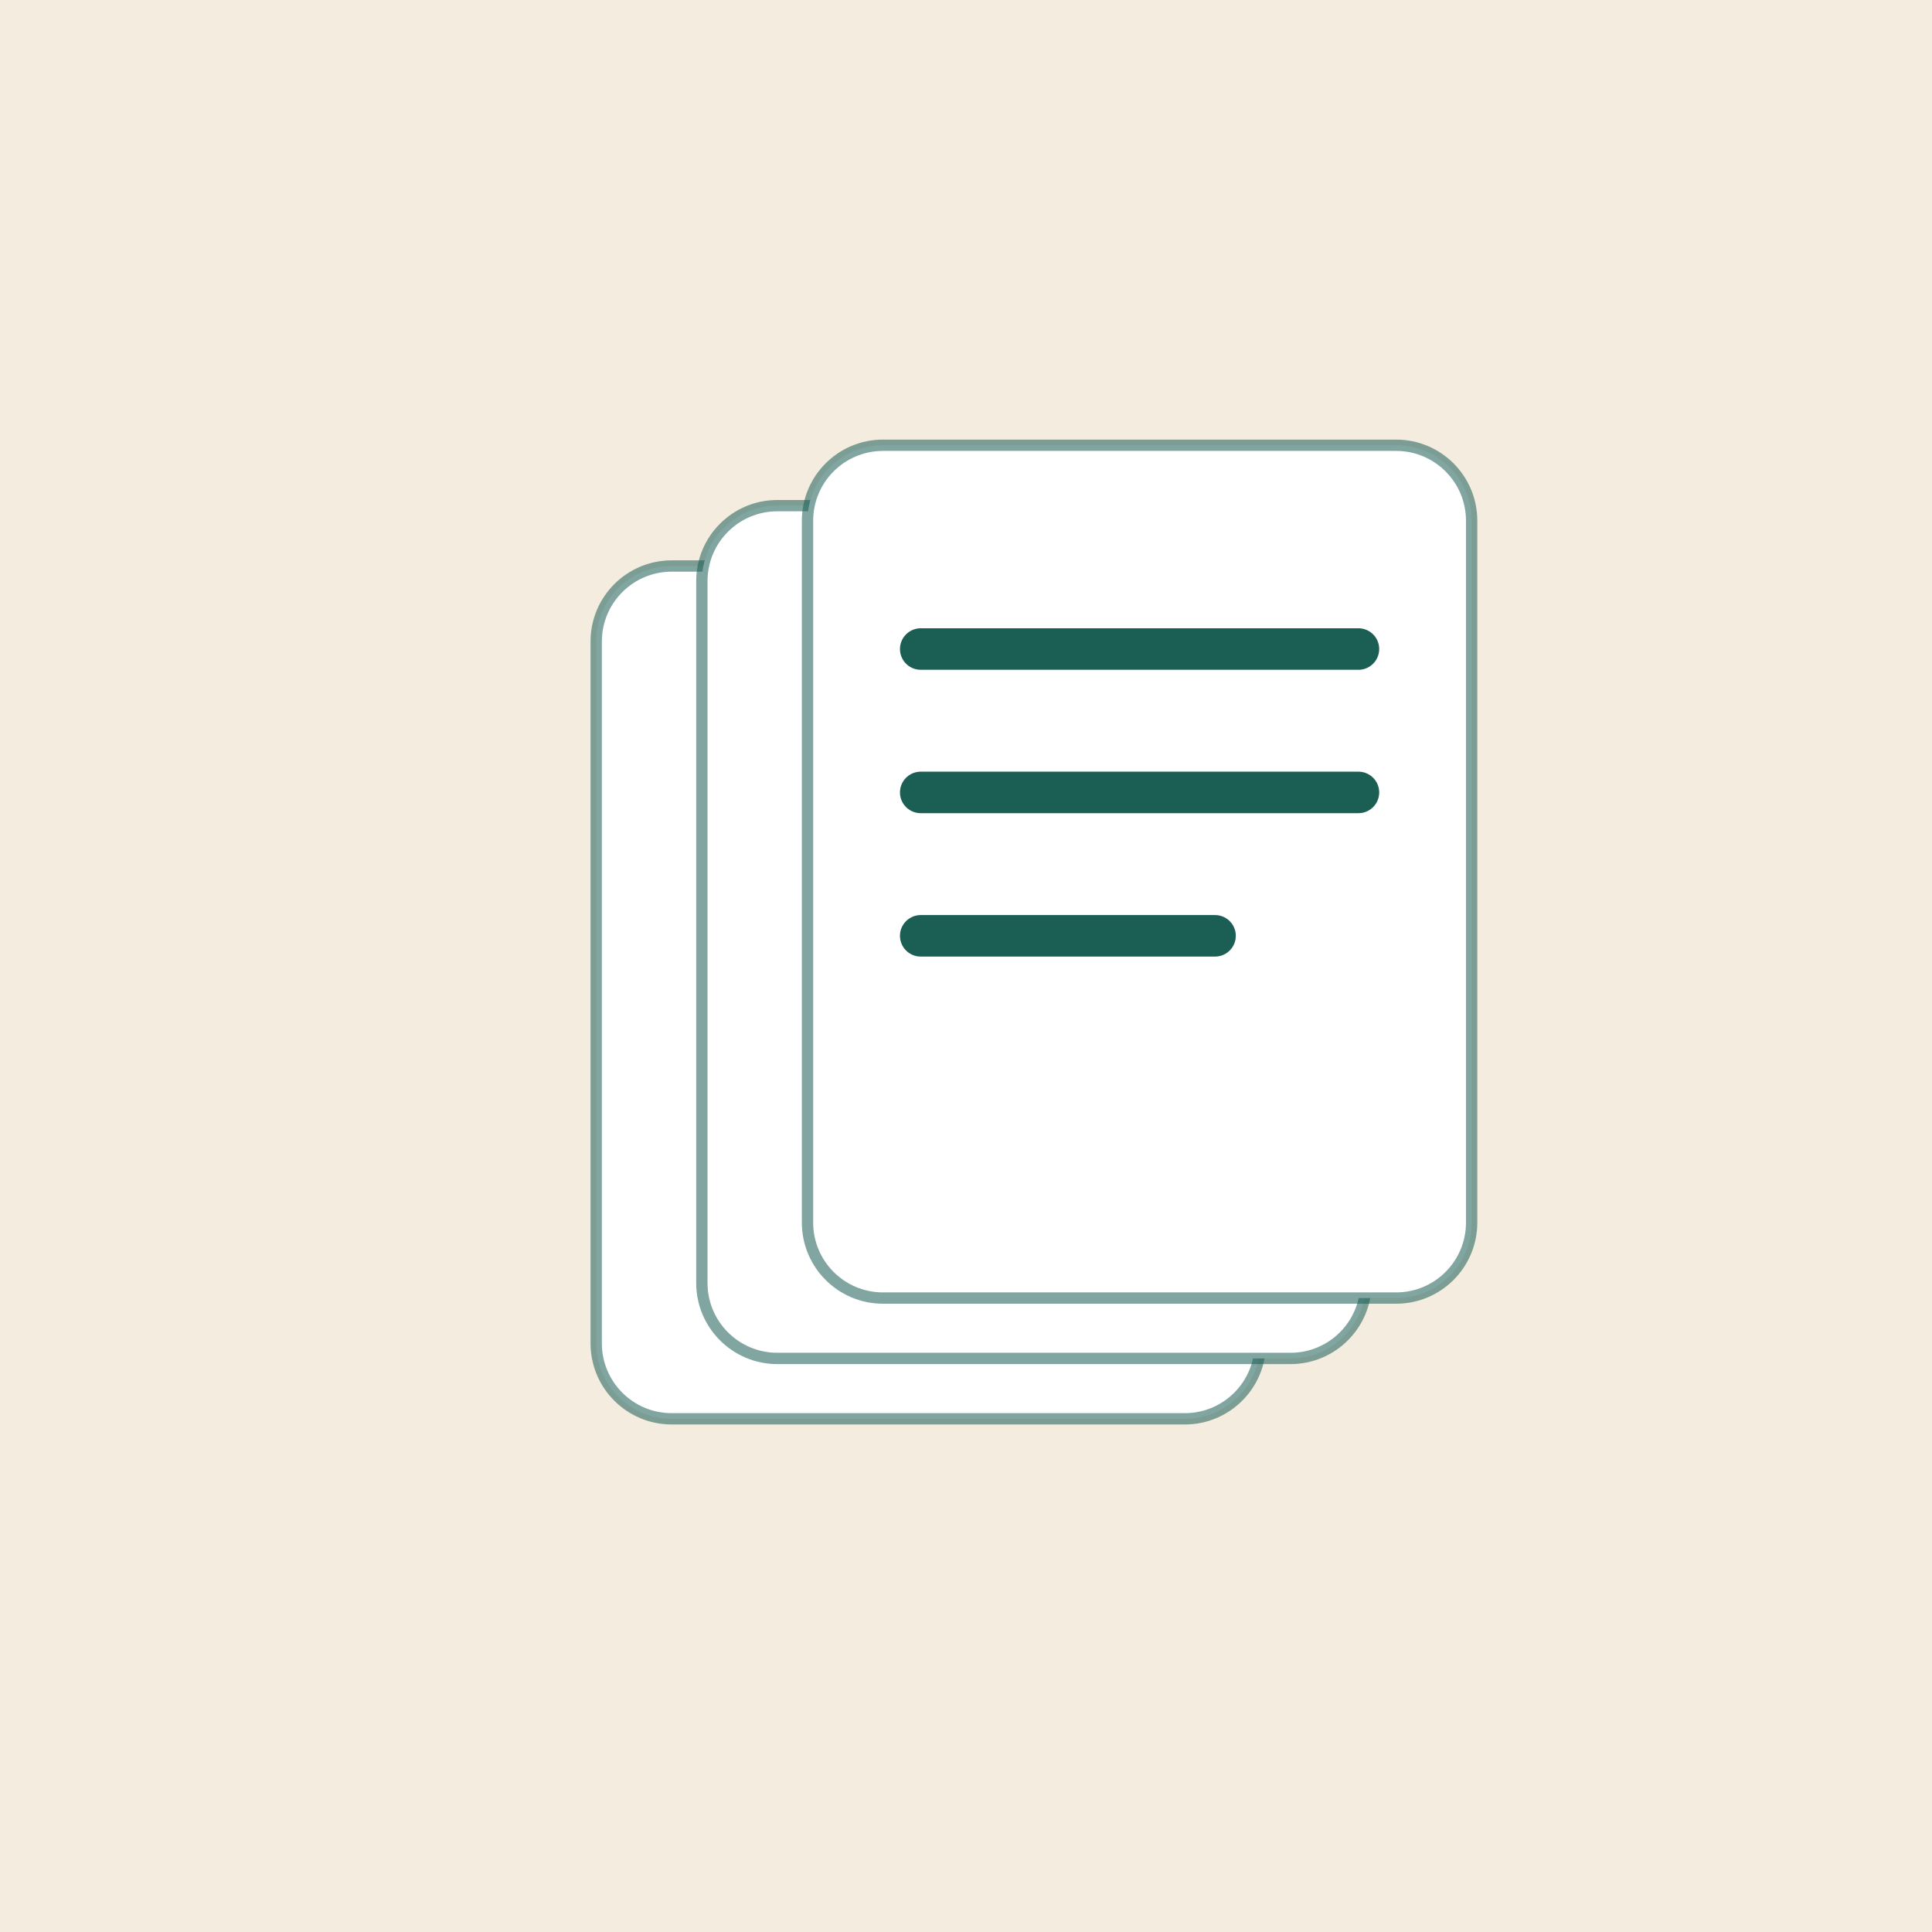
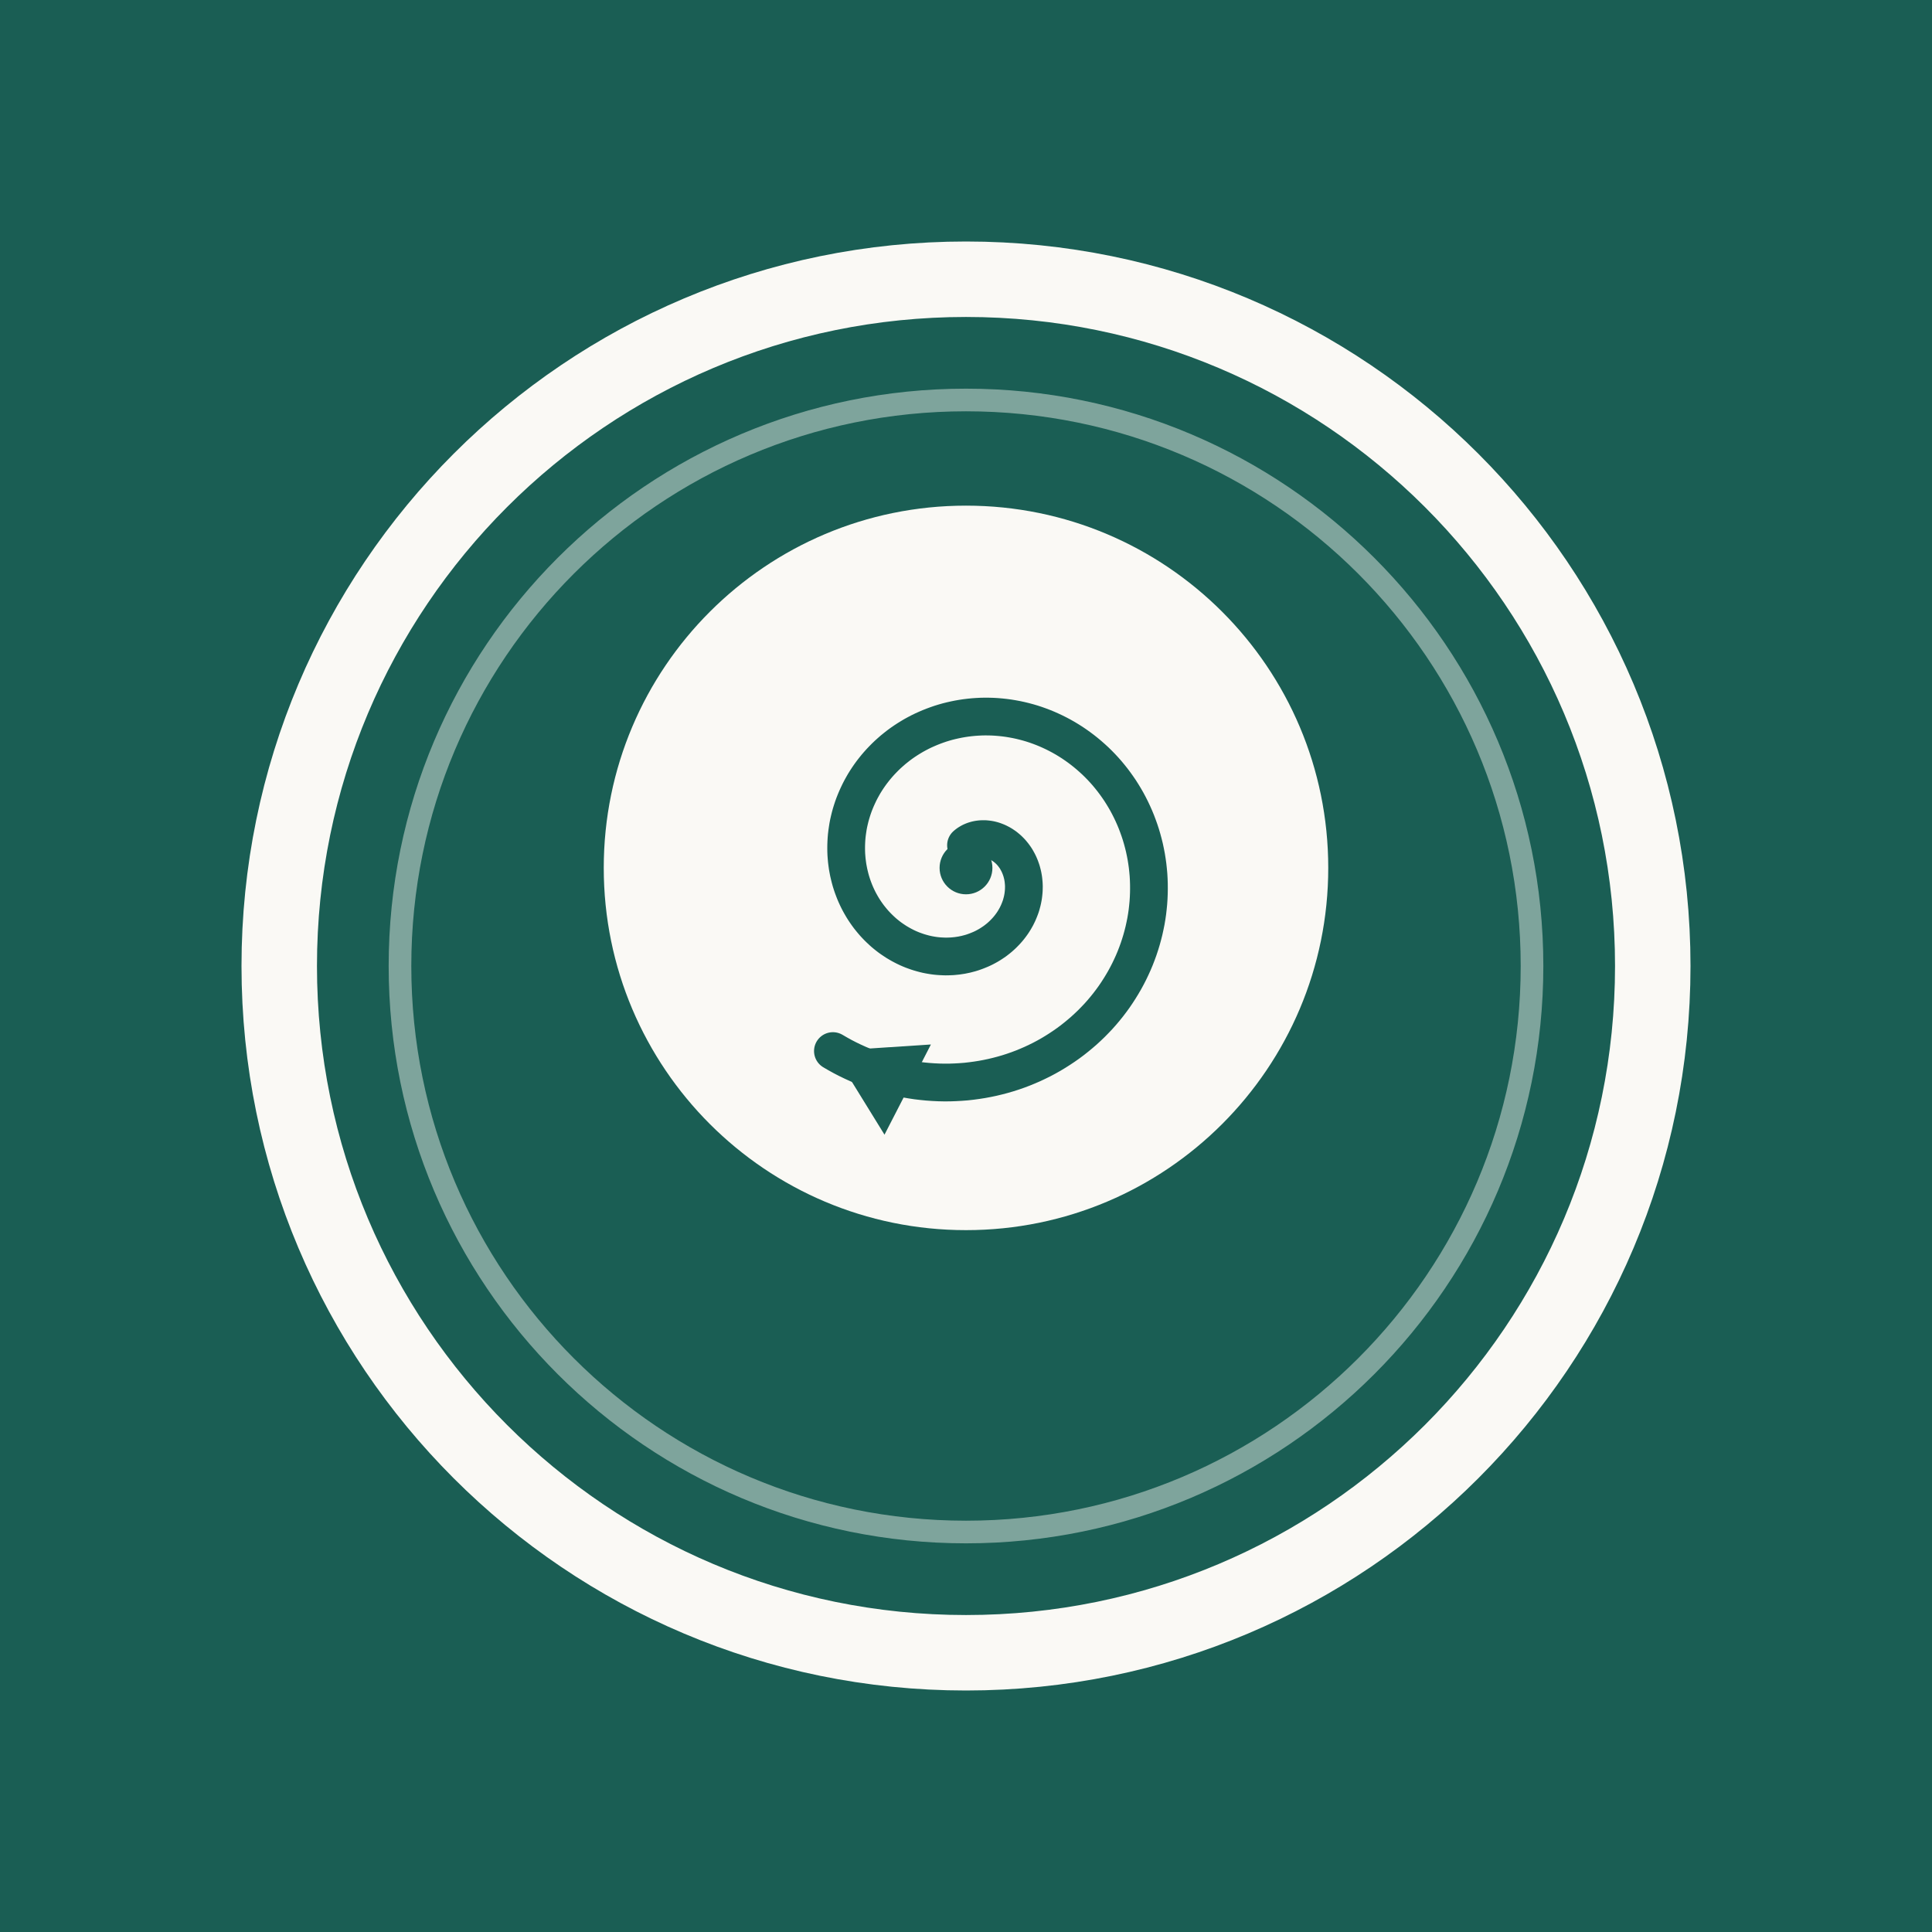
- <svg xmlns="http://www.w3.org/2000/svg" viewBox="0 0 512 512" width="512" height="512" role="img" aria-label="論文レーダー">
-   <rect width="512" height="512" fill="#f3ecdf" />
-   <g fill="#ffffff" stroke="#1a5e54" stroke-width="3" stroke-opacity="0.55">
-     <rect x="158" y="150" width="176" height="226" rx="20" />
-     <rect x="186" y="134" width="176" height="226" rx="20" />
-     <rect x="214" y="118" width="176" height="226" rx="20" />
-   </g>
-   <g stroke="#1a5e54" stroke-width="11" stroke-linecap="round">
-     <line x1="244" y1="172" x2="360" y2="172" />
-     <line x1="244" y1="210" x2="360" y2="210" />
-     <line x1="244" y1="248" x2="322" y2="248" />
-   </g>
+ <svg xmlns="http://www.w3.org/2000/svg" viewBox="0 0 512 512" width="512" height="512" role="img" aria-label="論文レーダー 軸受・ロータ">
+   <rect width="512" height="512" fill="#1a5e54" />
+   <circle cx="256" cy="256" r="182" fill="none" stroke="#faf9f5" stroke-width="20" />
+   <circle cx="256" cy="256" r="150" fill="none" stroke="#faf9f5" stroke-width="6" stroke-opacity="0.45" />
+   <circle cx="256" cy="230" r="96" fill="#faf9f5" />
+   <path d="M256.00 224.00 L256.15 223.87 L256.32 223.74 L256.48 223.61 L256.66 223.49 L256.84 223.38 L257.02 223.27 L257.22 223.16 L257.41 223.06 L257.62 222.97 L257.83 222.88 L258.04 222.80 L258.26 222.72 L258.49 222.66 L258.72 222.59 L258.95 222.54 L259.19 222.49 L259.44 222.45 L259.68 222.42 L259.94 222.39 L260.19 222.38 L260.45 222.37 L260.71 222.37 L260.97 222.37 L261.24 222.39 L261.51 222.42 L261.78 222.45 L262.05 222.49 L262.33 222.54 L262.60 222.60 L262.88 222.67 L263.16 222.75 L263.43 222.84 L263.71 222.94 L263.99 223.05 L264.26 223.16 L264.54 223.29 L264.81 223.43 L265.09 223.57 L265.36 223.73 L265.63 223.89 L265.89 224.07 L266.16 224.25 L266.42 224.44 L266.67 224.65 L266.93 224.86 L267.18 225.08 L267.42 225.31 L267.66 225.55 L267.90 225.80 L268.13 226.06 L268.35 226.33 L268.57 226.60 L268.78 226.89 L268.99 227.18 L269.19 227.48 L269.38 227.79 L269.56 228.11 L269.74 228.44 L269.91 228.77 L270.07 229.11 L270.22 229.46 L270.37 229.82 L270.50 230.18 L270.63 230.55 L270.75 230.93 L270.85 231.31 L270.95 231.70 L271.04 232.09 L271.11 232.49 L271.18 232.90 L271.23 233.30 L271.27 233.72 L271.31 234.14 L271.33 234.56 L271.34 234.98 L271.33 235.41 L271.32 235.84 L271.29 236.28 L271.25 236.71 L271.20 237.15 L271.14 237.59 L271.06 238.03 L270.97 238.48 L270.87 238.92 L270.75 239.36 L270.63 239.81 L270.49 240.25 L270.33 240.69 L270.16 241.13 L269.98 241.57 L269.79 242.01 L269.58 242.44 L269.37 242.87 L269.13 243.30 L268.89 243.72 L268.63 244.14 L268.36 244.56 L268.07 244.97 L267.77 245.38 L267.46 245.78 L267.14 246.17 L266.80 246.56 L266.45 246.94 L266.09 247.31 L265.72 247.68 L265.33 248.04 L264.94 248.39 L264.53 248.73 L264.11 249.06 L263.68 249.39 L263.23 249.70 L262.78 250.00 L262.31 250.30 L261.84 250.58 L261.35 250.85 L260.86 251.11 L260.35 251.36 L259.84 251.59 L259.31 251.81 L258.78 252.02 L258.24 252.22 L257.69 252.41 L257.14 252.58 L256.57 252.73 L256.00 252.88 L255.42 253.00 L254.84 253.12 L254.25 253.21 L253.65 253.30 L253.05 253.36 L252.44 253.42 L251.83 253.45 L251.22 253.47 L250.60 253.48 L249.98 253.46 L249.35 253.43 L248.72 253.39 L248.10 253.33 L247.46 253.25 L246.83 253.15 L246.20 253.04 L245.57 252.91 L244.94 252.76 L244.31 252.59 L243.68 252.41 L243.05 252.21 L242.43 251.99 L241.80 251.76 L241.19 251.51 L240.57 251.24 L239.96 250.95 L239.35 250.64 L238.75 250.32 L238.16 249.98 L237.57 249.63 L236.99 249.25 L236.41 248.86 L235.84 248.46 L235.28 248.03 L234.73 247.59 L234.19 247.14 L233.66 246.66 L233.14 246.17 L232.63 245.67 L232.13 245.15 L231.64 244.62 L231.16 244.06 L230.70 243.50 L230.24 242.92 L229.81 242.33 L229.38 241.72 L228.97 241.10 L228.57 240.46 L228.19 239.81 L227.82 239.15 L227.47 238.48 L227.14 237.80 L226.82 237.10 L226.52 236.40 L226.24 235.68 L225.97 234.95 L225.72 234.21 L225.49 233.47 L225.28 232.71 L225.09 231.94 L224.91 231.17 L224.76 230.39 L224.62 229.61 L224.51 228.81 L224.41 228.01 L224.34 227.21 L224.28 226.40 L224.25 225.58 L224.24 224.76 L224.25 223.94 L224.28 223.12 L224.33 222.29 L224.40 221.46 L224.50 220.63 L224.62 219.80 L224.75 218.97 L224.91 218.14 L225.10 217.31 L225.30 216.49 L225.53 215.66 L225.78 214.84 L226.05 214.02 L226.34 213.21 L226.66 212.40 L227.00 211.59 L227.36 210.80 L227.74 210.00 L228.14 209.22 L228.57 208.44 L229.01 207.67 L229.48 206.91 L229.97 206.16 L230.48 205.42 L231.01 204.69 L231.56 203.98 L232.13 203.27 L232.73 202.57 L233.34 201.89 L233.97 201.23 L234.62 200.57 L235.29 199.93 L235.98 199.31 L236.68 198.70 L237.41 198.11 L238.15 197.53 L238.91 196.97 L239.69 196.43 L240.48 195.91 L241.29 195.41 L242.11 194.92 L242.95 194.46 L243.81 194.01 L244.67 193.59 L245.56 193.19 L246.45 192.81 L247.36 192.45 L248.28 192.11 L249.21 191.79 L250.15 191.50 L251.10 191.23 L252.06 190.99 L253.04 190.77 L254.02 190.57 L255.00 190.40 L256.00 190.25 L257.00 190.13 L258.01 190.03 L259.02 189.96 L260.04 189.91 L261.07 189.89 L262.09 189.90 L263.12 189.93 L264.15 189.99 L265.19 190.08 L266.22 190.19 L267.26 190.33 L268.29 190.50 L269.32 190.69 L270.35 190.91 L271.38 191.16 L272.40 191.43 L273.42 191.73 L274.44 192.06 L275.45 192.42 L276.45 192.80 L277.45 193.21 L278.44 193.65 L279.42 194.11 L280.39 194.60 L281.35 195.11 L282.30 195.65 L283.24 196.22 L284.17 196.81 L285.08 197.43 L285.98 198.07 L286.87 198.74 L287.74 199.43 L288.60 200.15 L289.44 200.89 L290.27 201.65 L291.08 202.44 L291.87 203.25 L292.64 204.08 L293.39 204.93 L294.12 205.81 L294.83 206.70 L295.52 207.62 L296.19 208.56 L296.84 209.51 L297.46 210.49 L298.06 211.48 L298.64 212.49 L299.19 213.52 L299.72 214.57 L300.22 215.63 L300.70 216.71 L301.15 217.80 L301.57 218.91 L301.97 220.03 L302.34 221.16 L302.68 222.31 L302.99 223.46 L303.28 224.63 L303.53 225.81 L303.76 227.00 L303.95 228.19 L304.12 229.40 L304.25 230.61 L304.36 231.82 L304.43 233.05 L304.47 234.27 L304.48 235.51 L304.46 236.74 L304.41 237.98 L304.33 239.22 L304.21 240.46 L304.07 241.70 L303.89 242.94 L303.68 244.18 L303.43 245.41 L303.16 246.64 L302.85 247.87 L302.51 249.10 L302.14 250.31 L301.74 251.52 L301.30 252.73 L300.84 253.92 L300.34 255.11 L299.81 256.28 L299.25 257.45 L298.66 258.60 L298.04 259.74 L297.38 260.87 L296.70 261.98 L295.99 263.08 L295.25 264.17 L294.48 265.23 L293.68 266.28 L292.85 267.31 L291.99 268.33 L291.11 269.32 L290.19 270.29 L289.26 271.24 L288.29 272.17 L287.30 273.08 L286.28 273.96 L285.24 274.82 L284.18 275.66 L283.09 276.47 L281.98 277.25 L280.84 278.01 L279.69 278.74 L278.51 279.45 L277.32 280.12 L276.10 280.77 L274.86 281.38 L273.61 281.97 L272.34 282.52 L271.05 283.05 L269.75 283.54 L268.43 284.00 L267.09 284.43 L265.75 284.82 L264.38 285.18 L263.01 285.51 L261.63 285.80 L260.23 286.06 L258.83 286.28 L257.42 286.47 L256.00 286.63 L254.57 286.74 L253.14 286.82 L251.70 286.87 L250.26 286.88 L248.82 286.85 L247.37 286.78 L245.92 286.68 L244.48 286.54 L243.03 286.37 L241.58 286.15 L240.14 285.90 L238.70 285.62 L237.26 285.29 L235.83 284.93 L234.41 284.53 L232.99 284.10 L231.58 283.62 L230.19 283.11 L228.80 282.57 L227.42 281.99 L226.05 281.37 L224.70 280.72 L223.36 280.03 L222.04 279.30 L220.73 278.54" fill="none" stroke="#1a5e54" stroke-width="10" stroke-linecap="round" stroke-linejoin="round" />
+   <path d="M 220.7 278.5 L 246.7 276.8 L 234.4 300.7 Z" fill="#1a5e54" />
+   <circle cx="256" cy="230" r="7" fill="#1a5e54" />
</svg>
